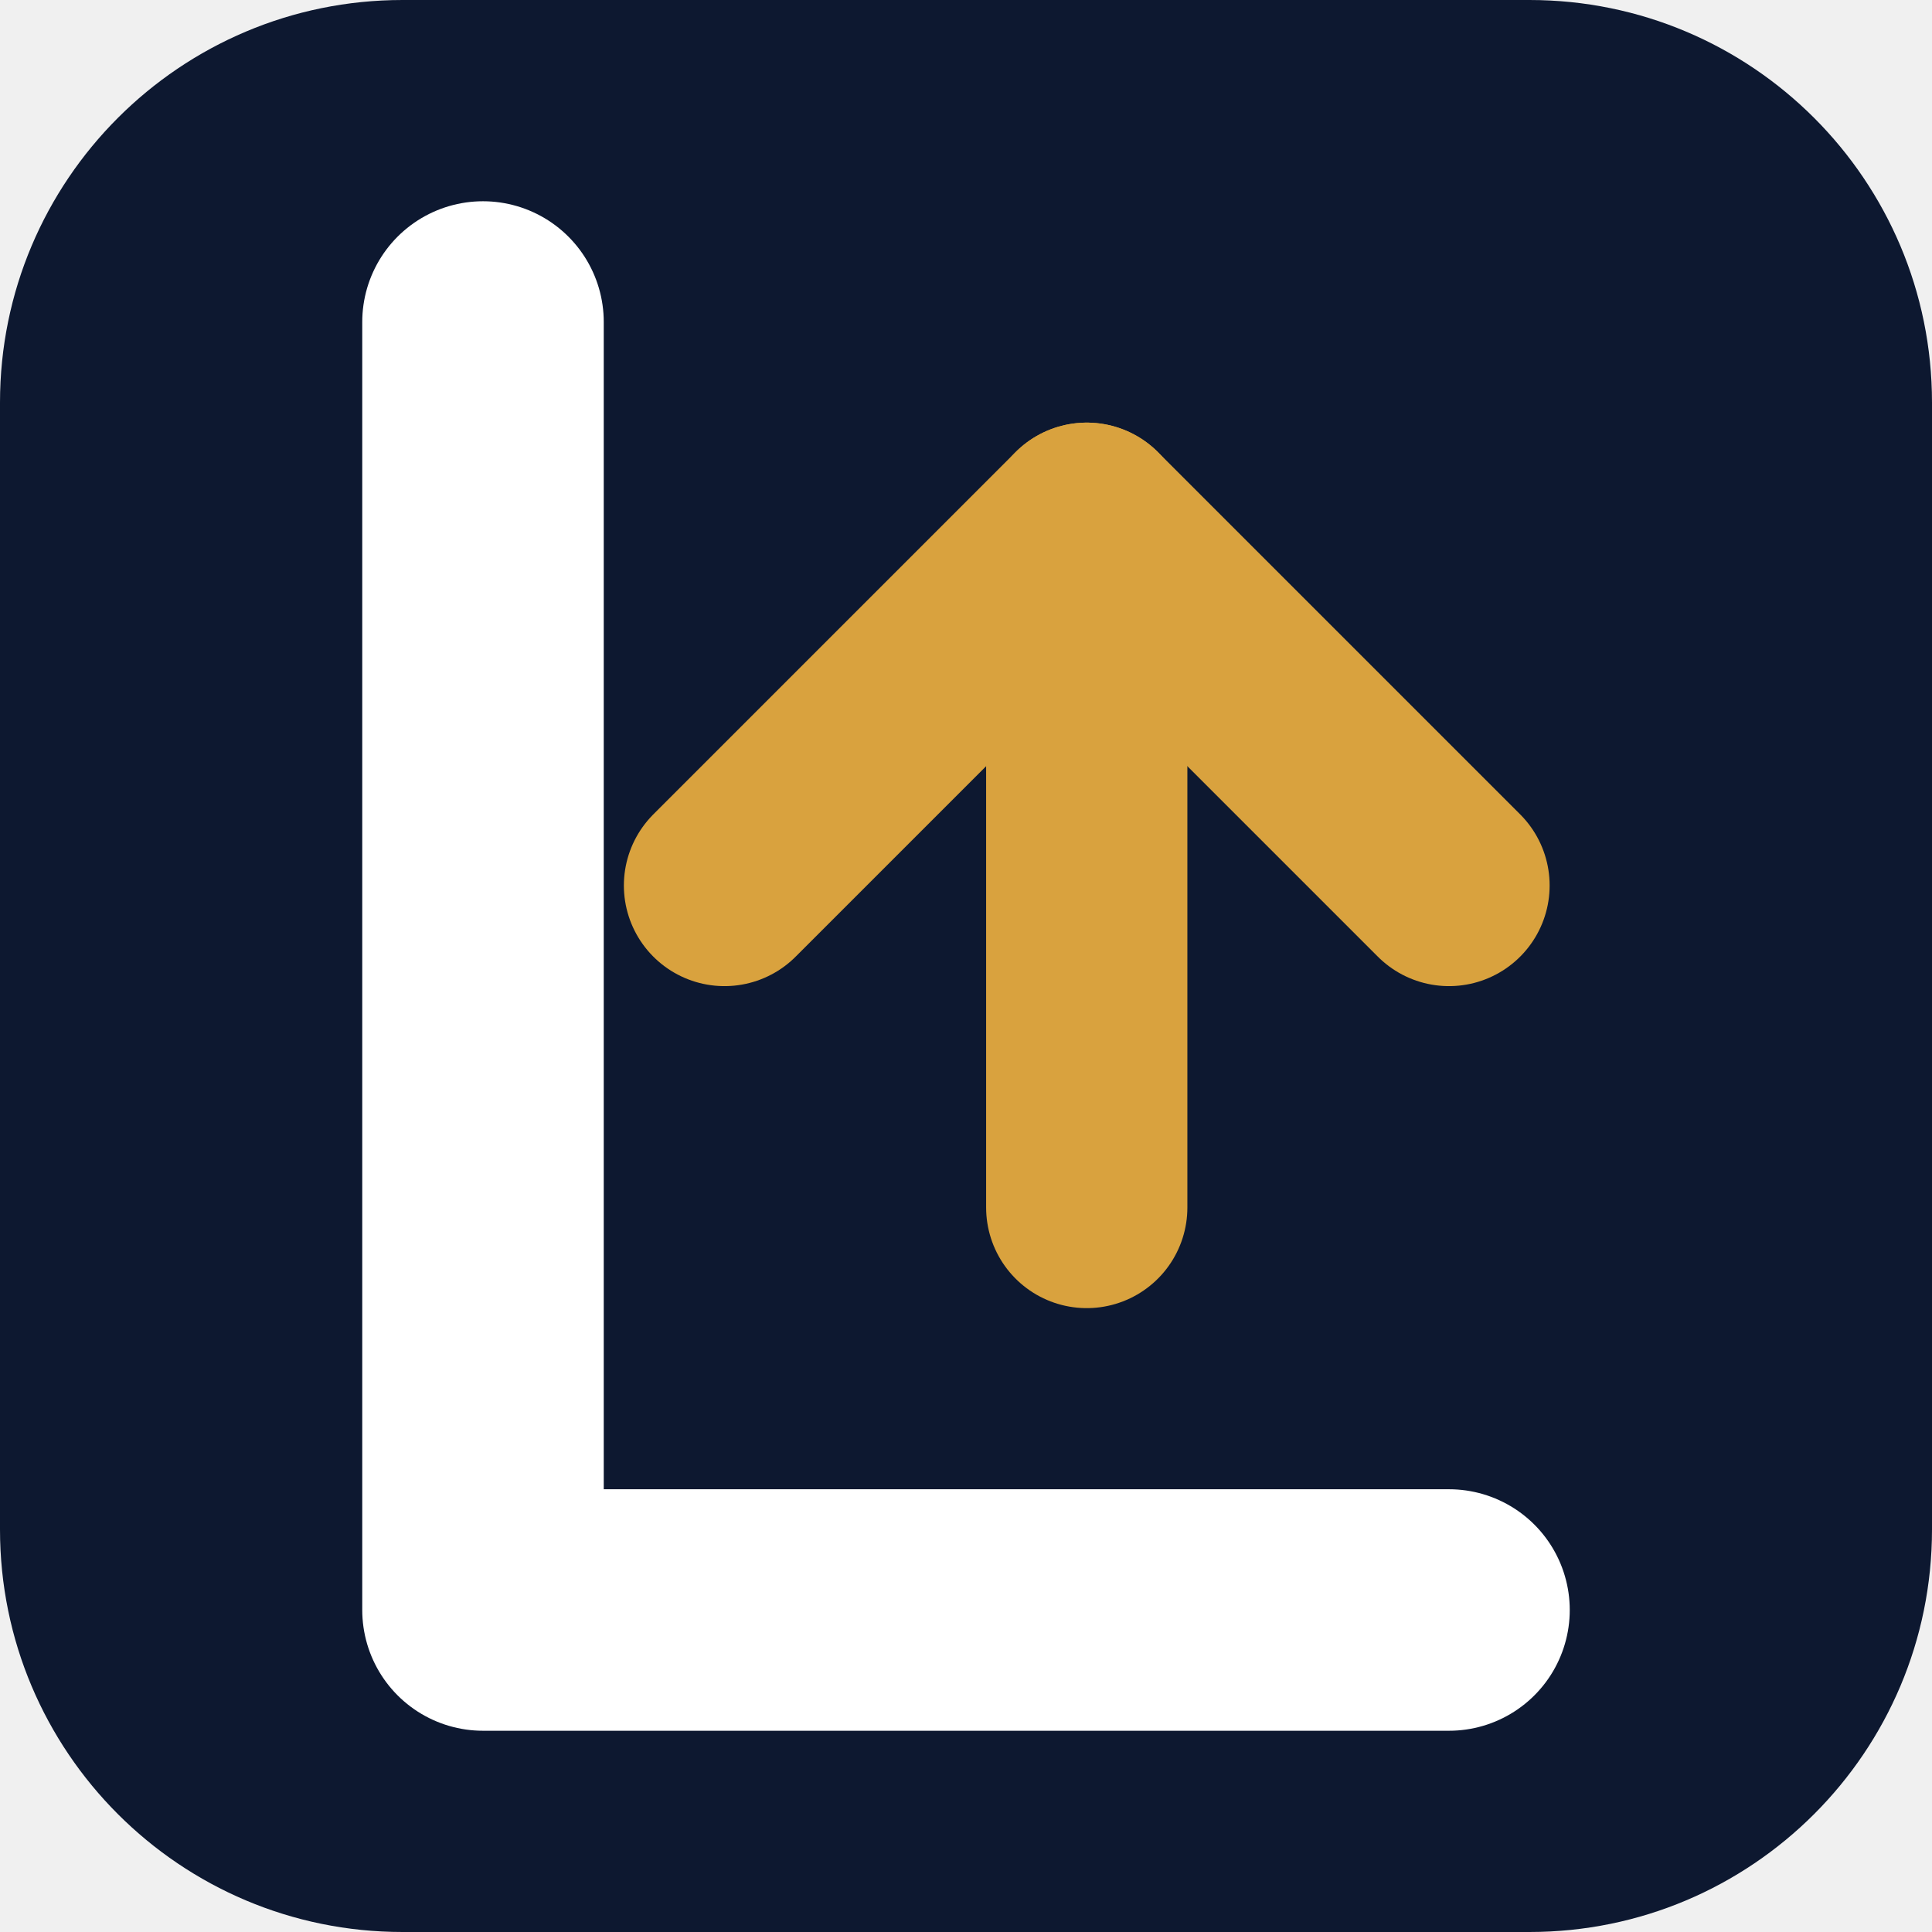
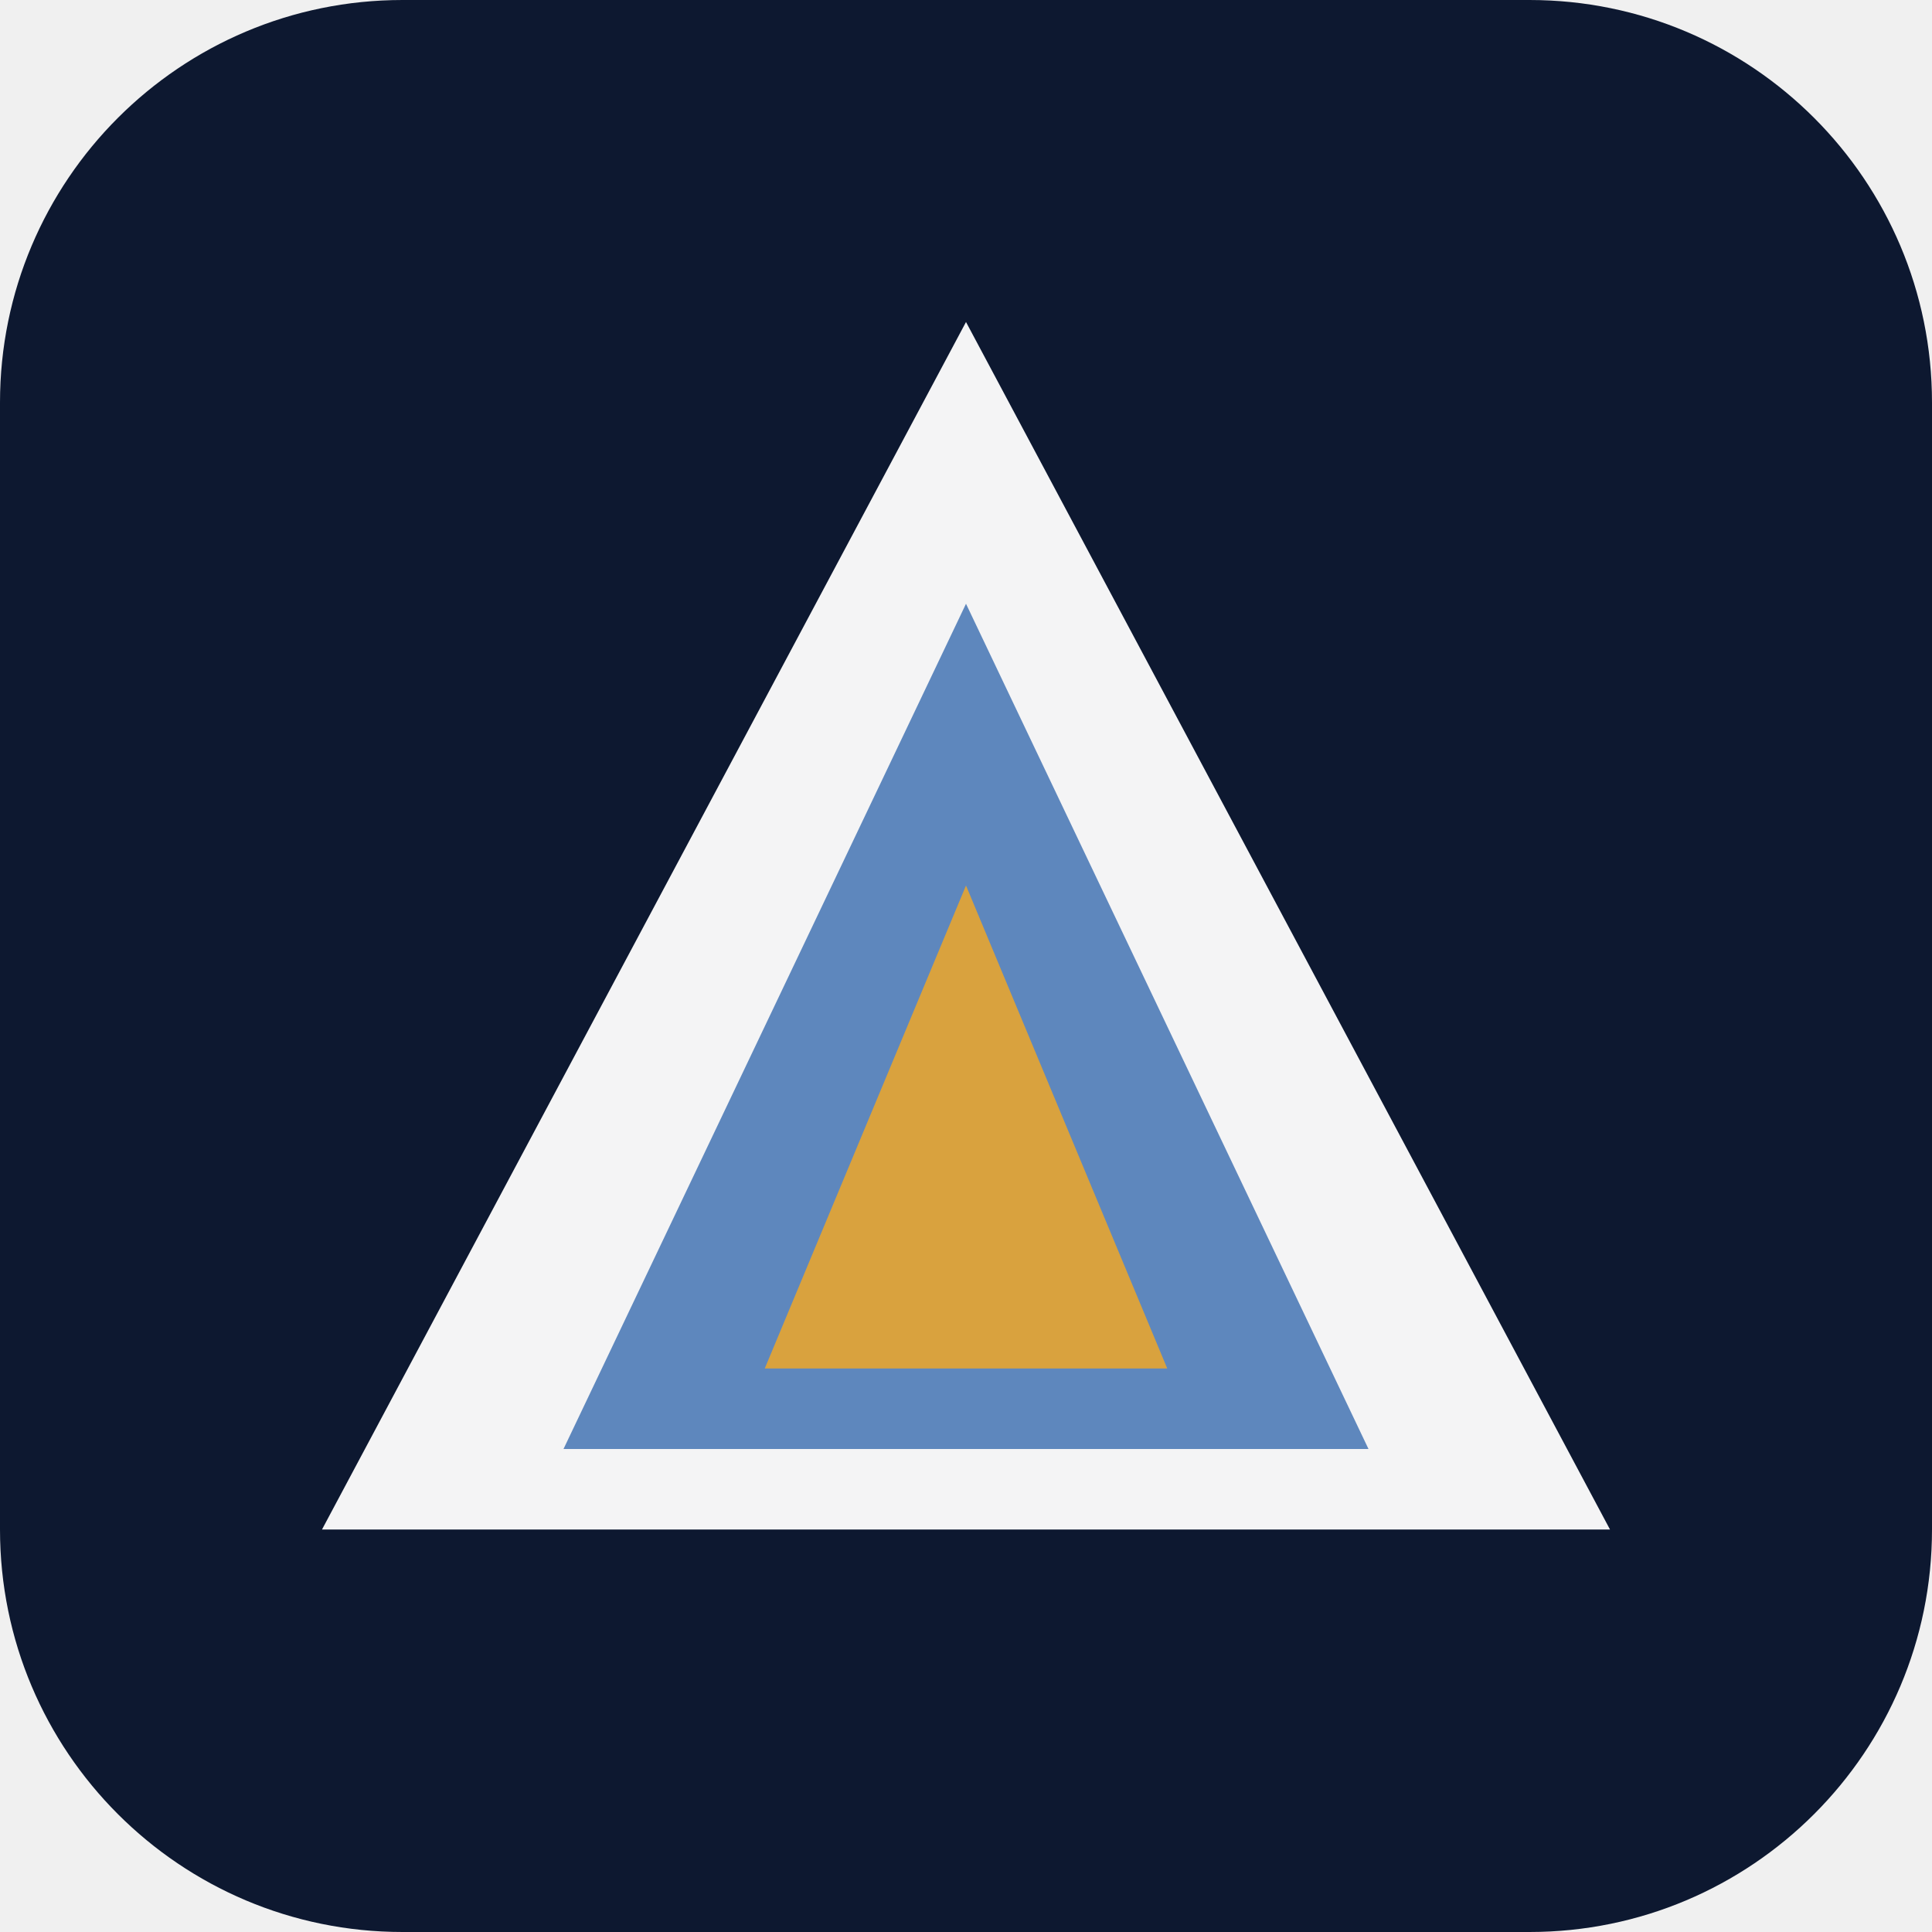
<svg xmlns="http://www.w3.org/2000/svg" viewBox="0 0 48 48">
  <rect width="48" height="48" rx="10" fill="#0d1830" />
-   <path d="M12 8 L12 40 L36 40" stroke="#ffffff" stroke-width="6" stroke-linecap="round" stroke-linejoin="round" fill="none" />
-   <path d="M18 22 L27 13 L36 22" stroke="#d9a23e" stroke-width="5" stroke-linecap="round" stroke-linejoin="round" fill="none" />
-   <path d="M27 13 L27 30" stroke="#d9a23e" stroke-width="5" stroke-linecap="round" fill="none" />
+   <path d="M24 8 L40 38 L8 38 Z" fill="#ffffff" opacity="0.95" />
+   <path d="M24 15 L34 36 L14 36 Z" fill="#5e87bd" />
+   <path d="M24 22 L29 34 L19 34 Z" fill="#d9a23e" />
</svg>
